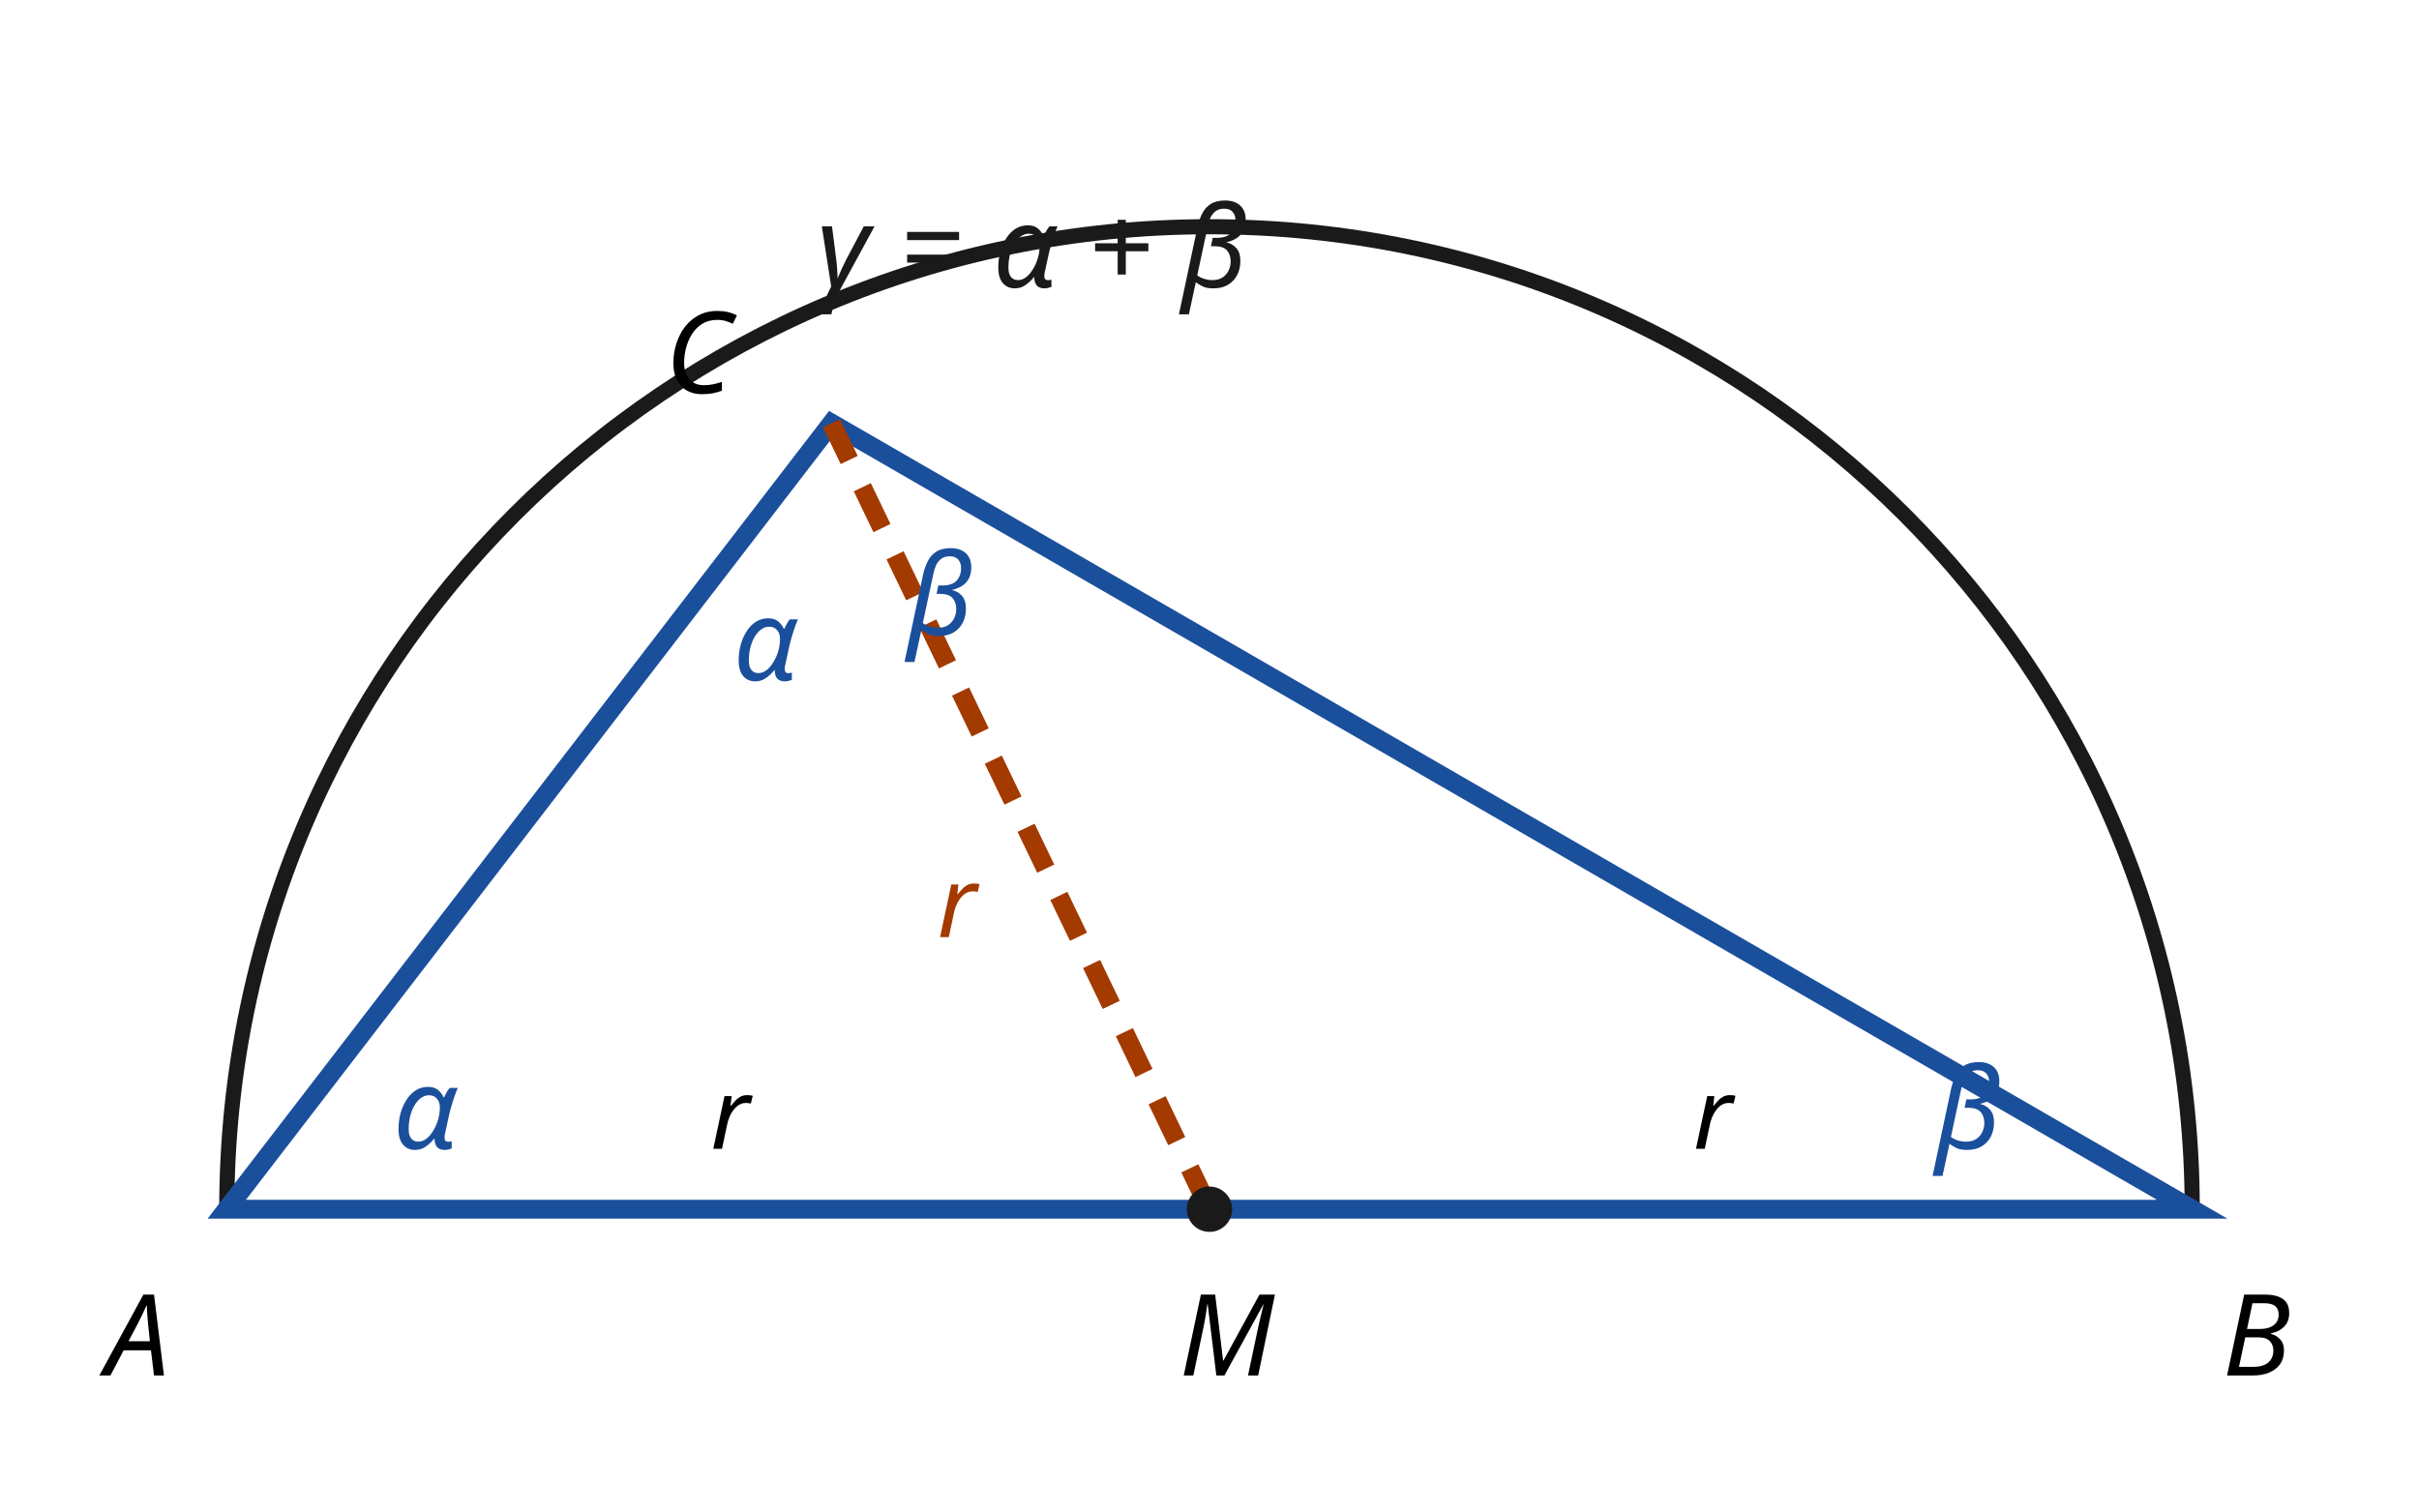
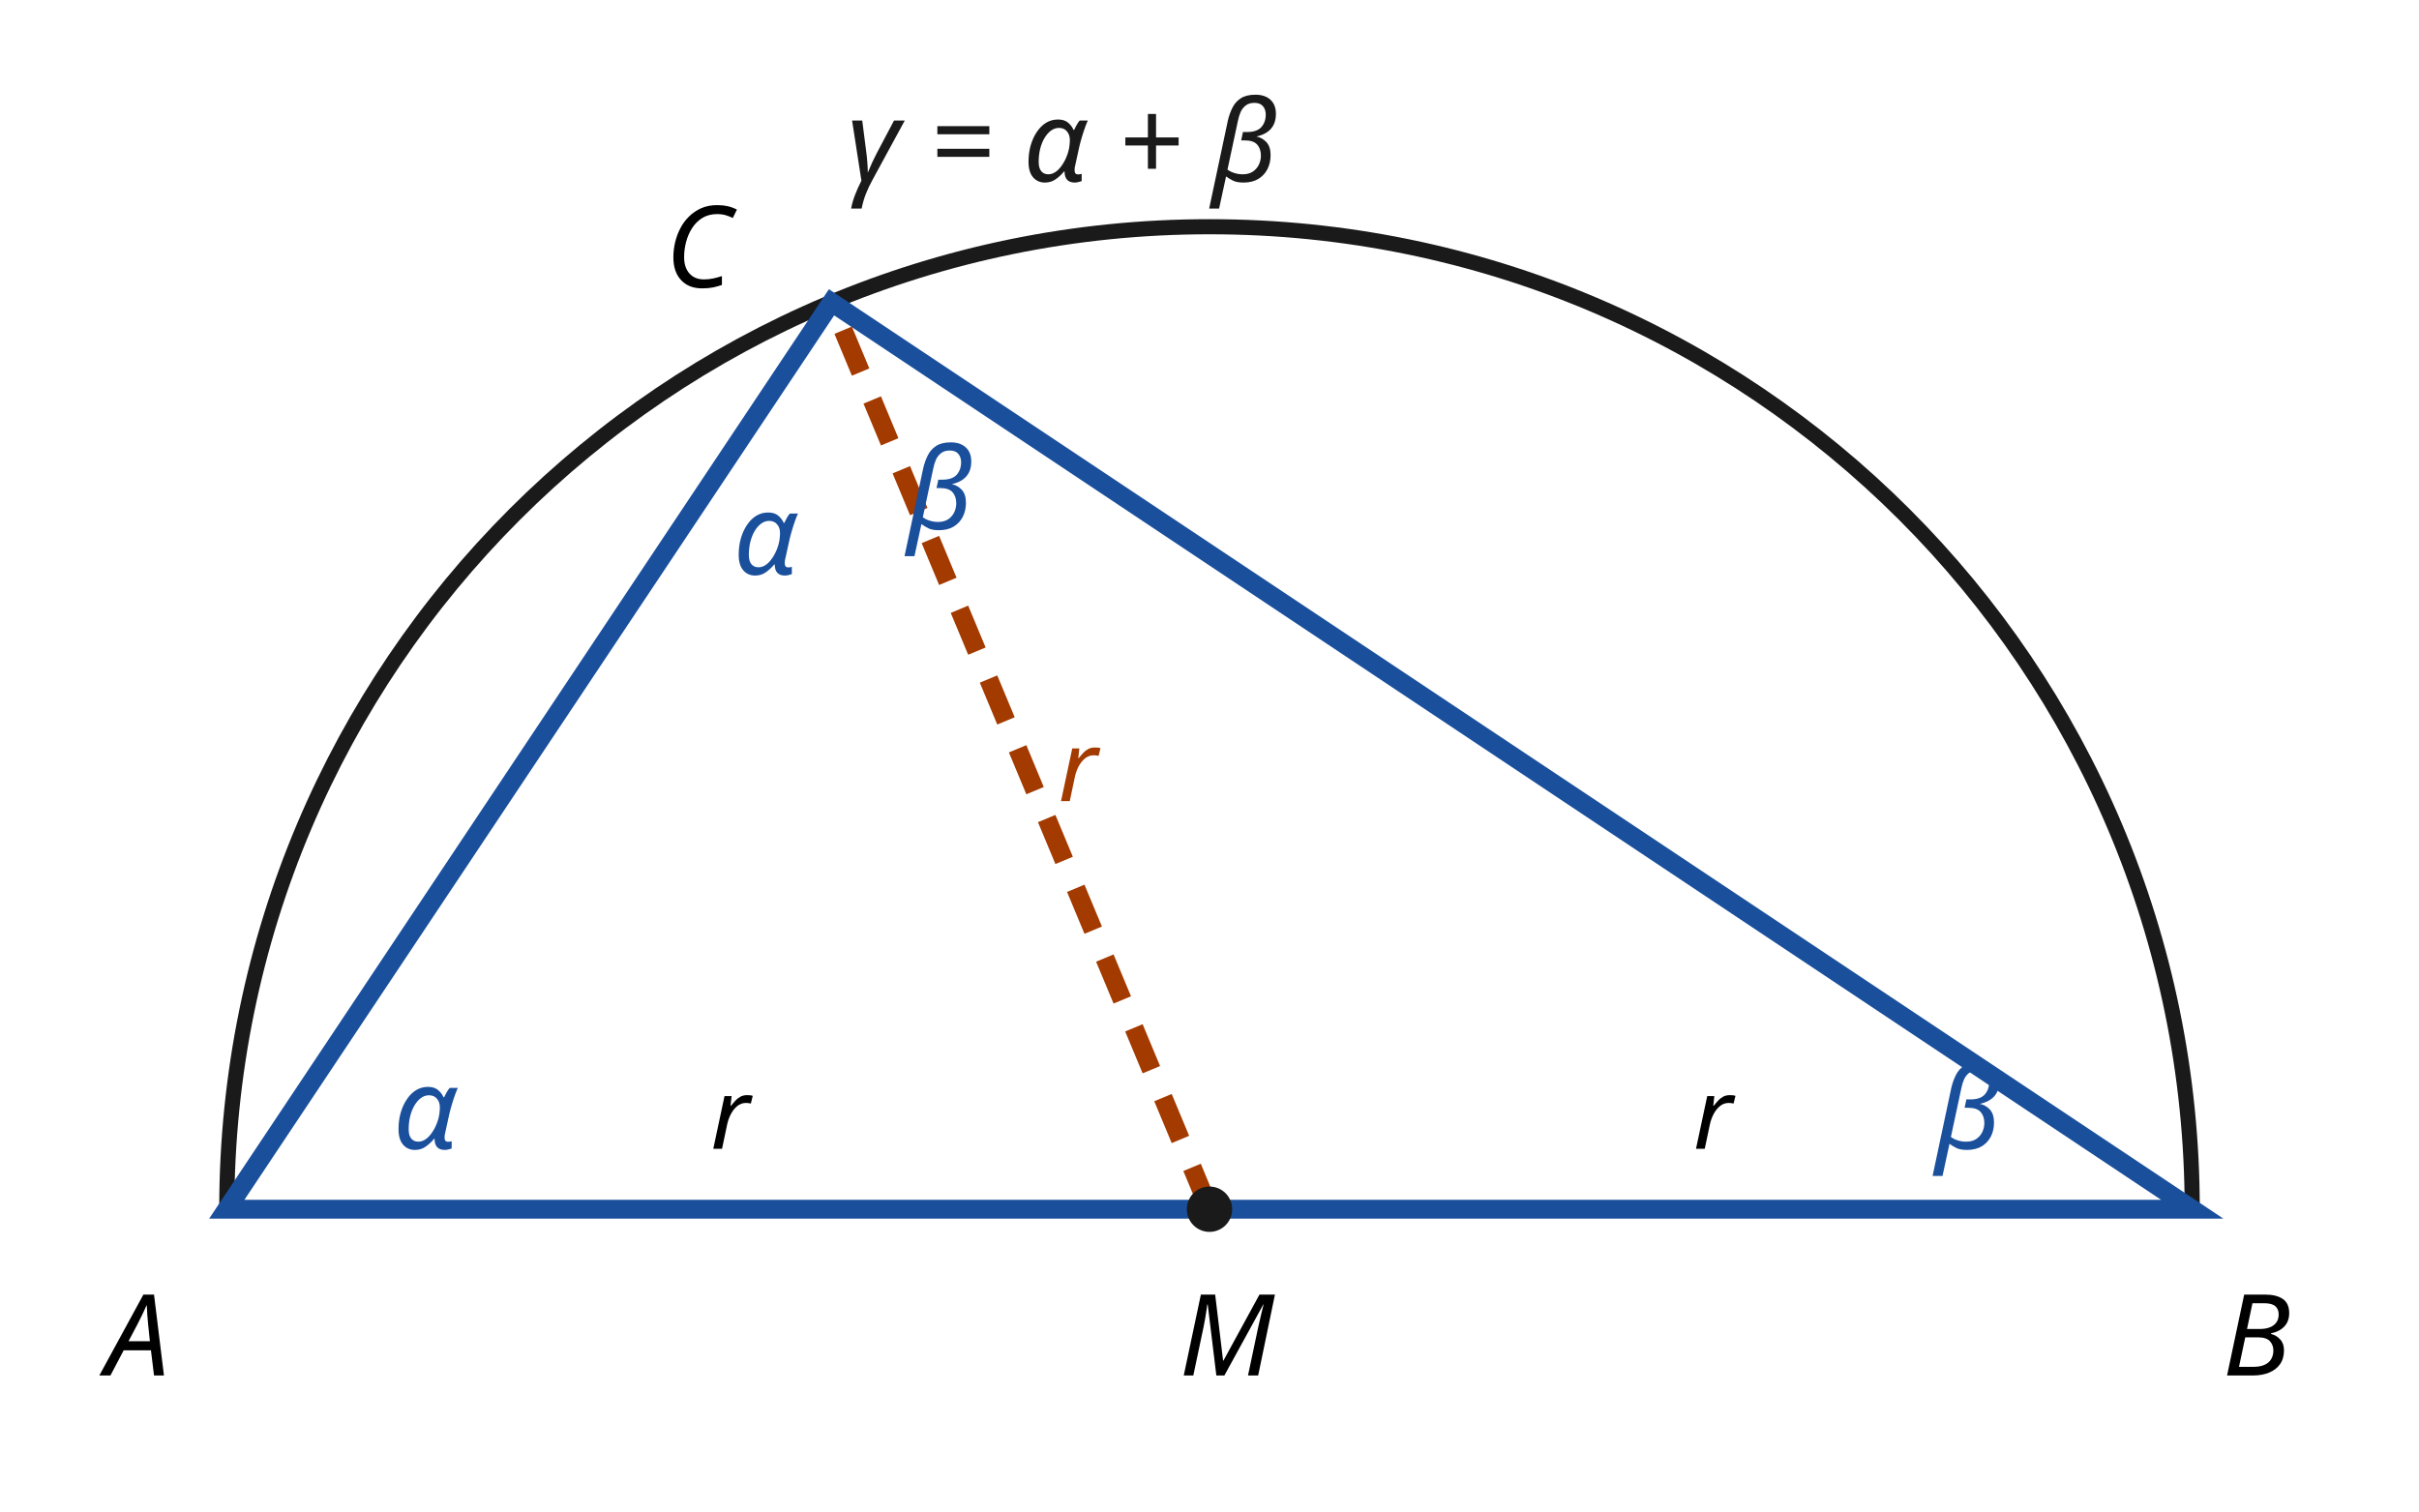
<svg xmlns="http://www.w3.org/2000/svg" viewBox="0 0 320 200" font-family="sans-serif" font-size="15">
  <path d="M 30 160 A 130 130 0 0 1 290 160" fill="none" stroke="#1a1a1a" stroke-width="2" />
  <line x1="30" y1="160" x2="290" y2="160" stroke="#1a1a1a" stroke-width="2" />
-   <polygon points="30,160 290,160 110,56" fill="none" stroke="#1a4f9c" stroke-width="2.5" />
-   <line x1="160" y1="160" x2="110" y2="56" stroke="#a33a00" stroke-width="2.5" stroke-dasharray="6 4" />
+   <polygon points="30,160 290,160 110,40" fill="none" stroke="#1a4f9c" stroke-width="2.5" />
+   <line x1="160" y1="160" x2="110" y2="40" stroke="#a33a00" stroke-width="2.5" stroke-dasharray="6 4" />
  <circle cx="160" cy="160" r="3" fill="#1a1a1a" />
  <text x="14" y="182" font-style="italic">A</text>
  <text x="294" y="182" font-style="italic">B</text>
-   <text x="88" y="52" font-style="italic">C</text>
+   <text x="88" y="38" font-style="italic">C</text>
  <text x="156" y="182" font-style="italic">M</text>
  <text x="52" y="152" font-style="italic" fill="#1a4f9c">α</text>
  <text x="256" y="152" font-style="italic" fill="#1a4f9c">β</text>
-   <text x="97" y="90" font-style="italic" fill="#1a4f9c">α</text>
-   <text x="120" y="84" font-style="italic" fill="#1a4f9c">β</text>
-   <text x="108" y="38" font-style="italic" fill="#1a1a1a">γ = α + β</text>
-   <text x="124" y="124" font-style="italic" font-size="13" fill="#a33a00">r</text>
+   <text x="97" y="76" font-style="italic" fill="#1a4f9c">α</text>
+   <text x="120" y="70" font-style="italic" fill="#1a4f9c">β</text>
+   <text x="112" y="24" font-style="italic" fill="#1a1a1a">γ = α + β</text>
+   <text x="140" y="106" font-style="italic" font-size="13" fill="#a33a00">r</text>
  <text x="94" y="152" font-style="italic" font-size="13">r</text>
  <text x="224" y="152" font-style="italic" font-size="13">r</text>
</svg>
